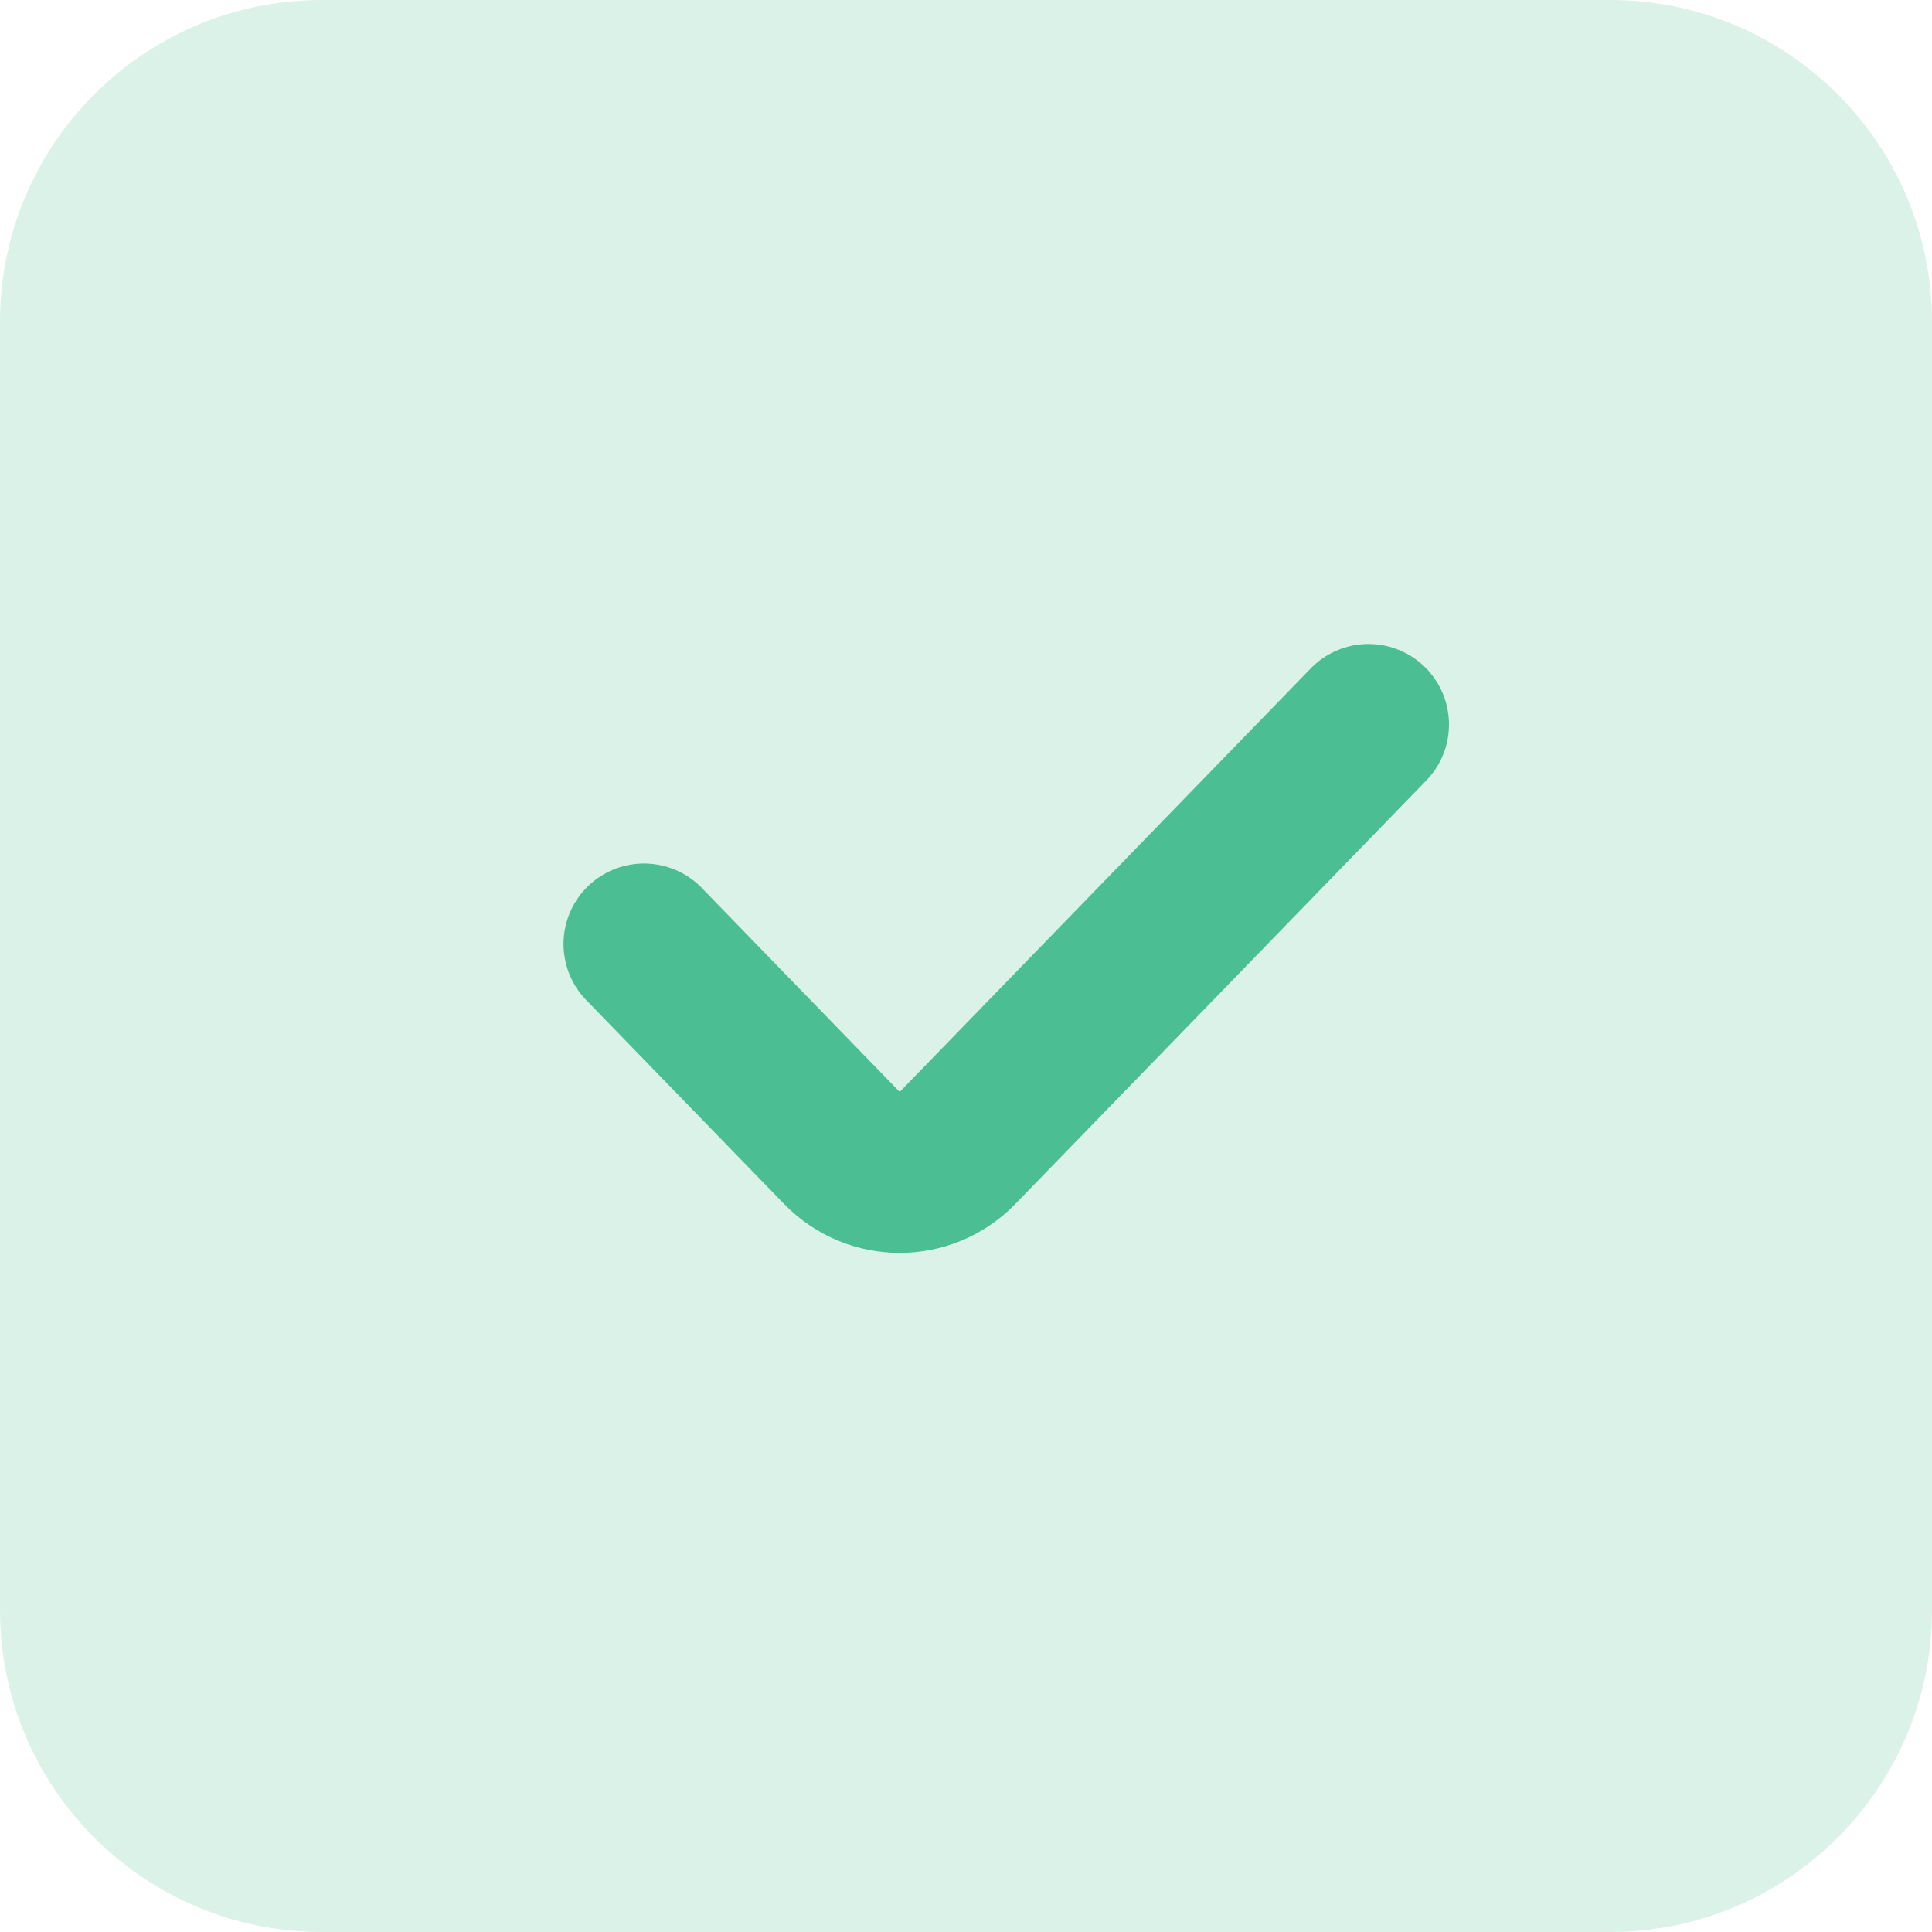
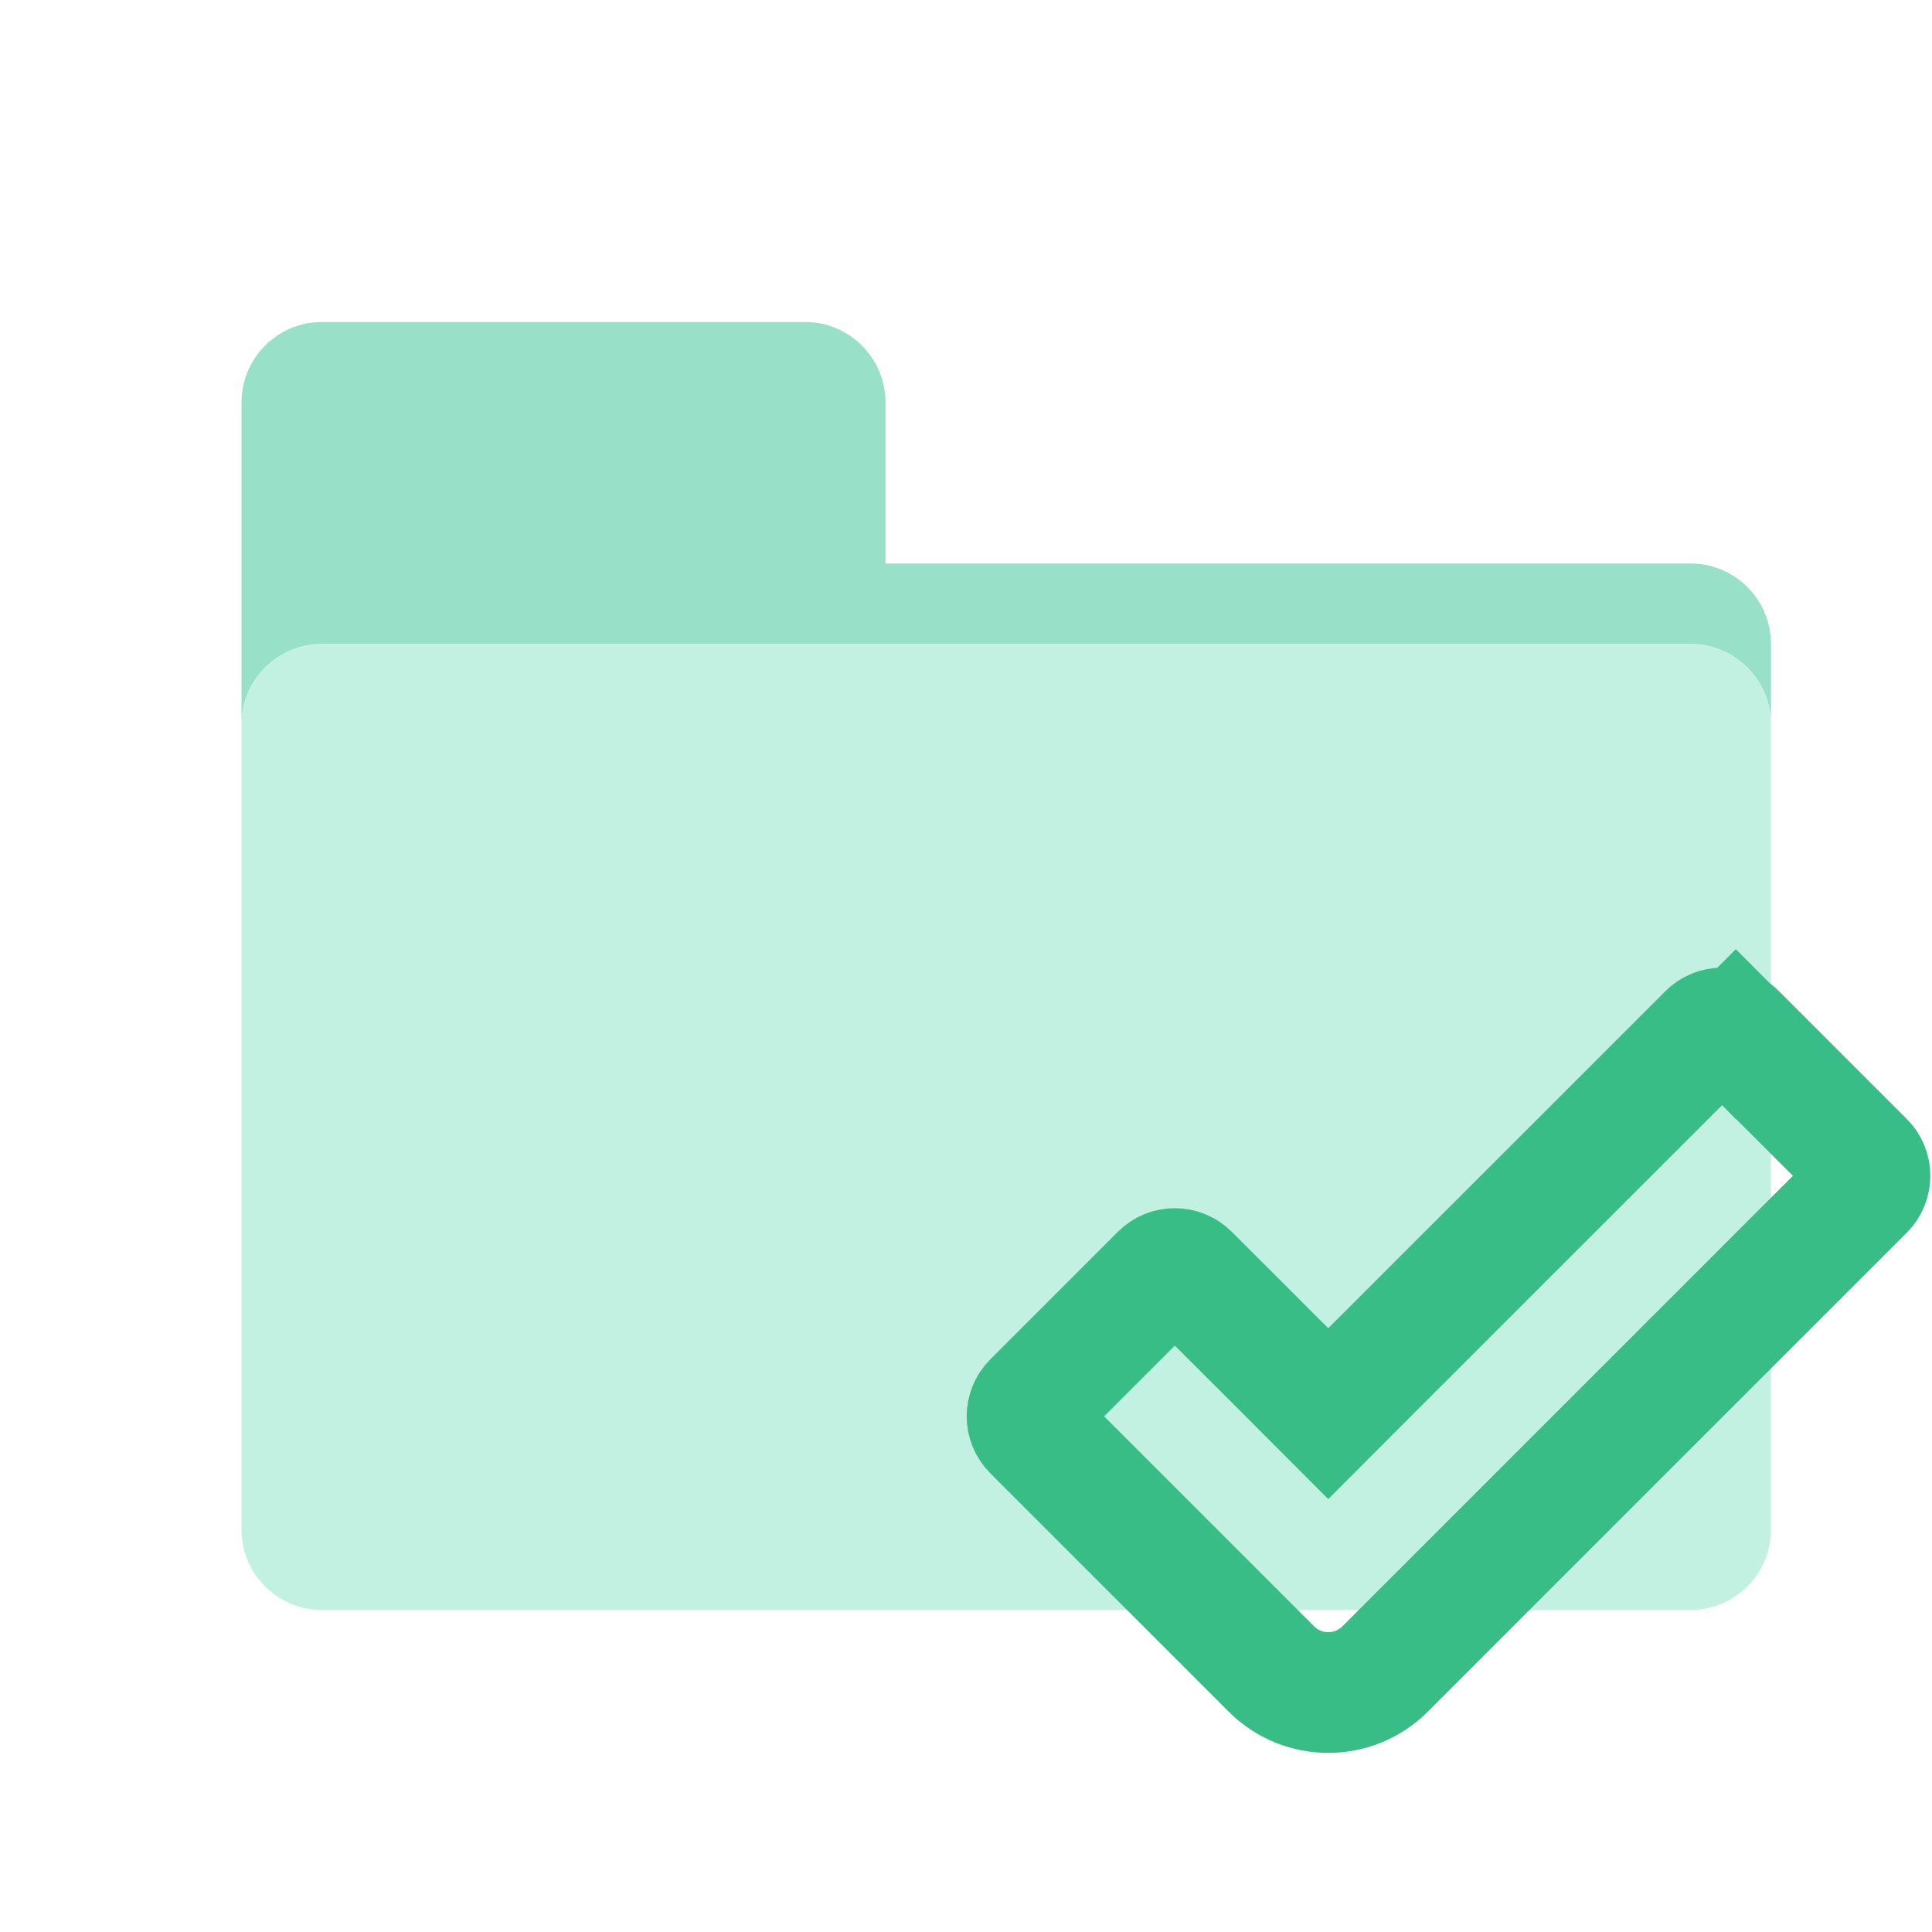
<svg xmlns="http://www.w3.org/2000/svg" width="24" height="24" viewBox="0 0 24 24" fill="none">
-   <rect width="24" height="24" rx="4" fill="#4BBE94" fill-opacity="0.2" />
-   <path d="M8 11.727L10.459 14.261C10.852 14.665 11.501 14.665 11.894 14.261L17 9" stroke="#4BBE94" stroke-width="2" stroke-linecap="round" />
+   <path d="M4 4C3.448 4 3 4.448 3 5V9C3 8.448 3.448 8 4 8H21C21.552 8 22 8.448 22 9V8C22 7.448 21.552 7 21 7H11V5C11 4.448 10.552 4 10 4H4Z" fill="#99E0C8" />
+   <rect x="3" y="8" width="19" height="12" rx="1" fill="#C2F1E1" />
+   <path d="M15.97 17.03L16.5 17.561L17.03 17.03L21.217 12.844C21.314 12.746 21.473 12.746 21.57 12.844L22.093 12.322L21.57 12.844L23.156 14.43C23.254 14.527 23.254 14.685 23.156 14.783L17.207 20.732C16.817 21.123 16.183 21.123 15.793 20.732L12.832 17.771C12.734 17.673 12.734 17.515 12.832 17.417L14.417 15.832C14.515 15.734 14.673 15.734 14.771 15.832L15.97 17.03Z" stroke="#39BD86" stroke-width="1.5" />
</svg>
